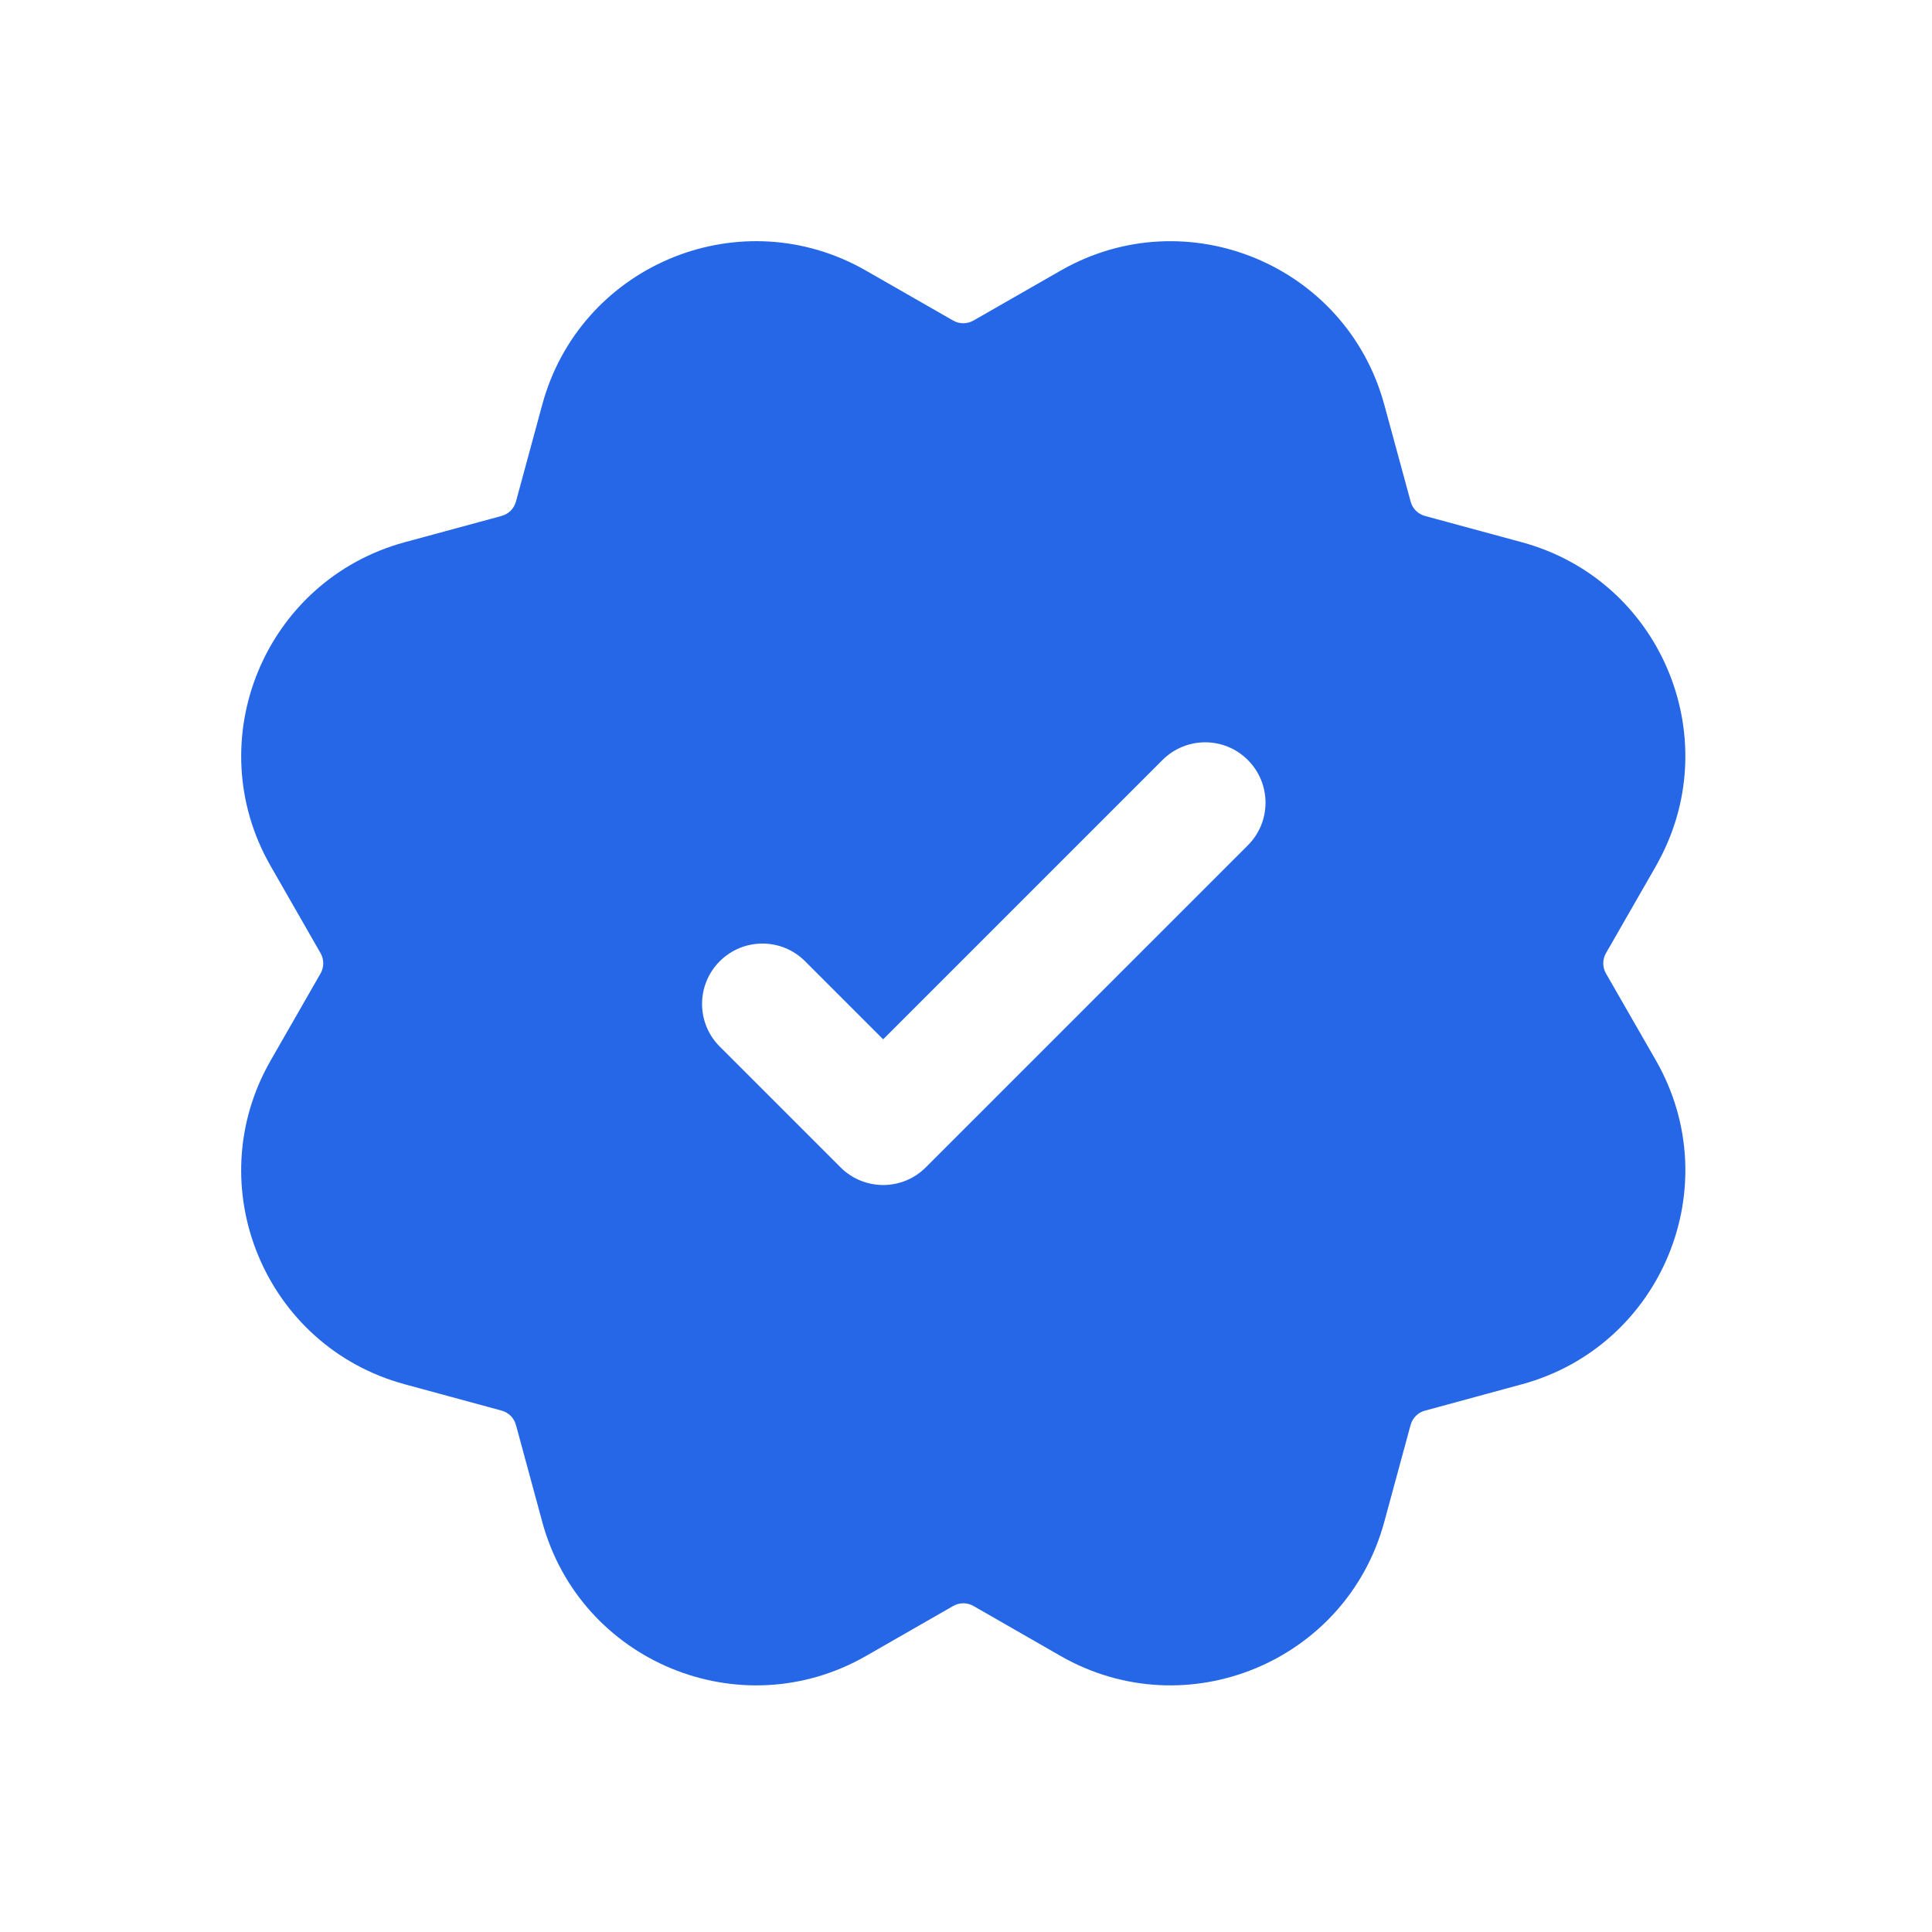
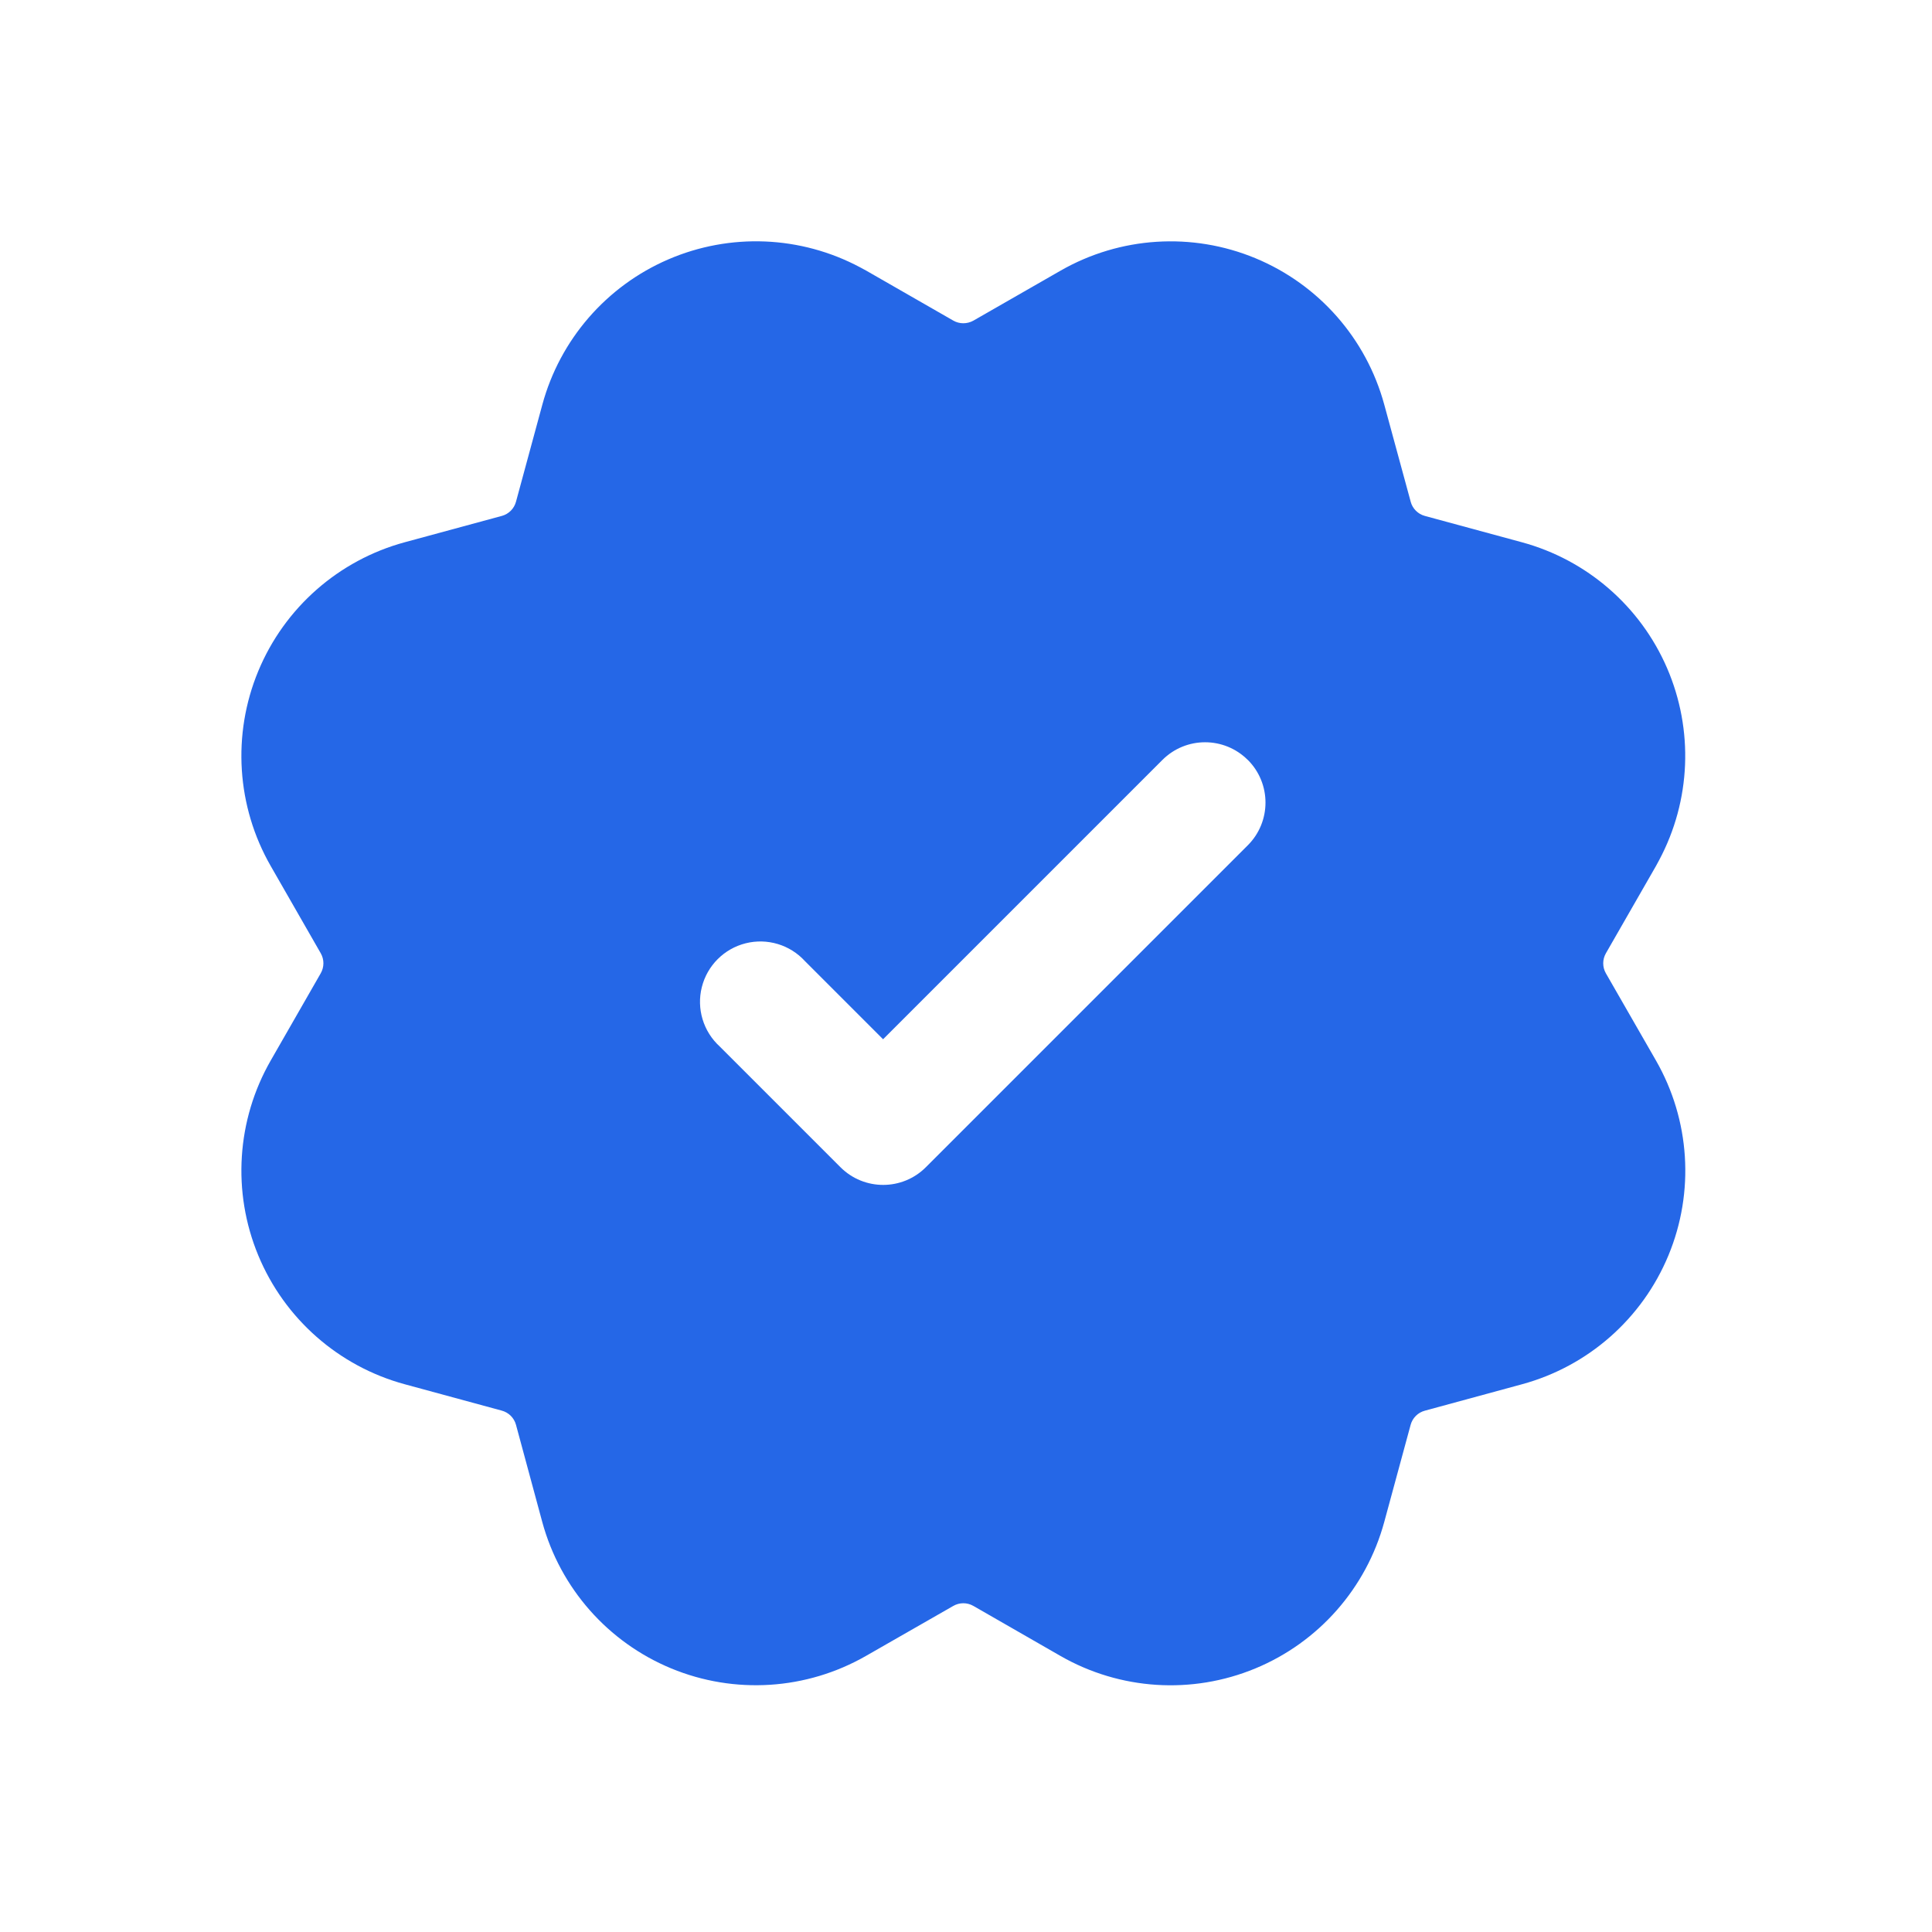
- <svg xmlns="http://www.w3.org/2000/svg" width="24" height="24" viewBox="0 0 24 24" fill="none">
-   <path fill-rule="evenodd" clip-rule="evenodd" d="M13.175 3.362C14.737 2.466 16.724 3.29 17.196 5.027L17.524 6.232L17.524 6.233C17.547 6.317 17.612 6.384 17.7 6.409L18.905 6.736C20.616 7.2 21.44 9.134 20.611 10.684L20.571 10.758L19.949 11.842C19.906 11.917 19.905 12.012 19.949 12.091L20.571 13.174C21.466 14.737 20.642 16.724 18.906 17.196H18.905L17.7 17.524L17.699 17.524C17.615 17.547 17.548 17.613 17.523 17.701L17.196 18.905L17.196 18.905C16.725 20.643 14.737 21.466 13.175 20.571L12.091 19.949C12.015 19.906 11.919 19.905 11.841 19.95L10.758 20.571C9.195 21.466 7.209 20.643 6.736 18.906L6.736 18.905L6.409 17.7L6.408 17.699C6.386 17.615 6.32 17.548 6.231 17.523L5.028 17.196C3.289 16.725 2.466 14.736 3.362 13.174L3.983 12.091C4.026 12.015 4.027 11.92 3.983 11.842L3.362 10.758C2.466 9.195 3.29 7.209 5.027 6.736L5.027 6.736L6.232 6.409L6.233 6.408C6.317 6.386 6.384 6.32 6.409 6.232L6.736 5.027C7.2 3.316 9.134 2.492 10.684 3.321L10.758 3.362L11.842 3.983C11.917 4.026 12.012 4.027 12.091 3.983L13.175 3.362ZM15.501 9.441C15.209 9.148 14.734 9.148 14.441 9.441L10.971 12.911L10.001 11.941C9.709 11.648 9.234 11.648 8.941 11.941C8.648 12.234 8.648 12.709 8.941 13.001L10.441 14.501C10.734 14.794 11.209 14.794 11.501 14.501L15.501 10.501C15.794 10.209 15.794 9.734 15.501 9.441Z" fill="#2567E7" />
+ <svg xmlns="http://www.w3.org/2000/svg" width="24" height="24" fill="none" viewBox="0 0 24 24">
+   <path fill="#2567e7" fill-rule="evenodd" d="M13.175 3.362a2.75 2.75 0 0 1 4.021 1.665l.328 1.205v.001a.25.25 0 0 0 .176.176l1.205.327a2.75 2.75 0 0 1 1.706 3.948l-.04.074-.622 1.084a.25.25 0 0 0 0 .249l.622 1.083a2.75 2.75 0 0 1-1.665 4.022l-1.206.328a.25.25 0 0 0-.177.177l-.327 1.204a2.75 2.75 0 0 1-4.022 1.666l-1.083-.622a.25.25 0 0 0-.25.001l-1.083.62a2.75 2.75 0 0 1-4.022-1.664L6.41 17.7a.25.25 0 0 0-.178-.177l-1.203-.327a2.75 2.75 0 0 1-1.666-4.022l.621-1.083a.25.25 0 0 0 0-.25l-.621-1.083a2.75 2.75 0 0 1 1.665-4.022l1.205-.327h.001a.25.25 0 0 0 .176-.177l.327-1.205a2.75 2.75 0 0 1 3.948-1.706l.074.04 1.084.622c.075.043.17.044.249 0zM15.5 9.44a.75.75 0 0 0-1.06 0l-3.47 3.47-.97-.97A.75.75 0 1 0 8.941 13l1.5 1.5a.75.75 0 0 0 1.06 0l4-4a.75.75 0 0 0 0-1.06" clip-rule="evenodd" />
</svg>
